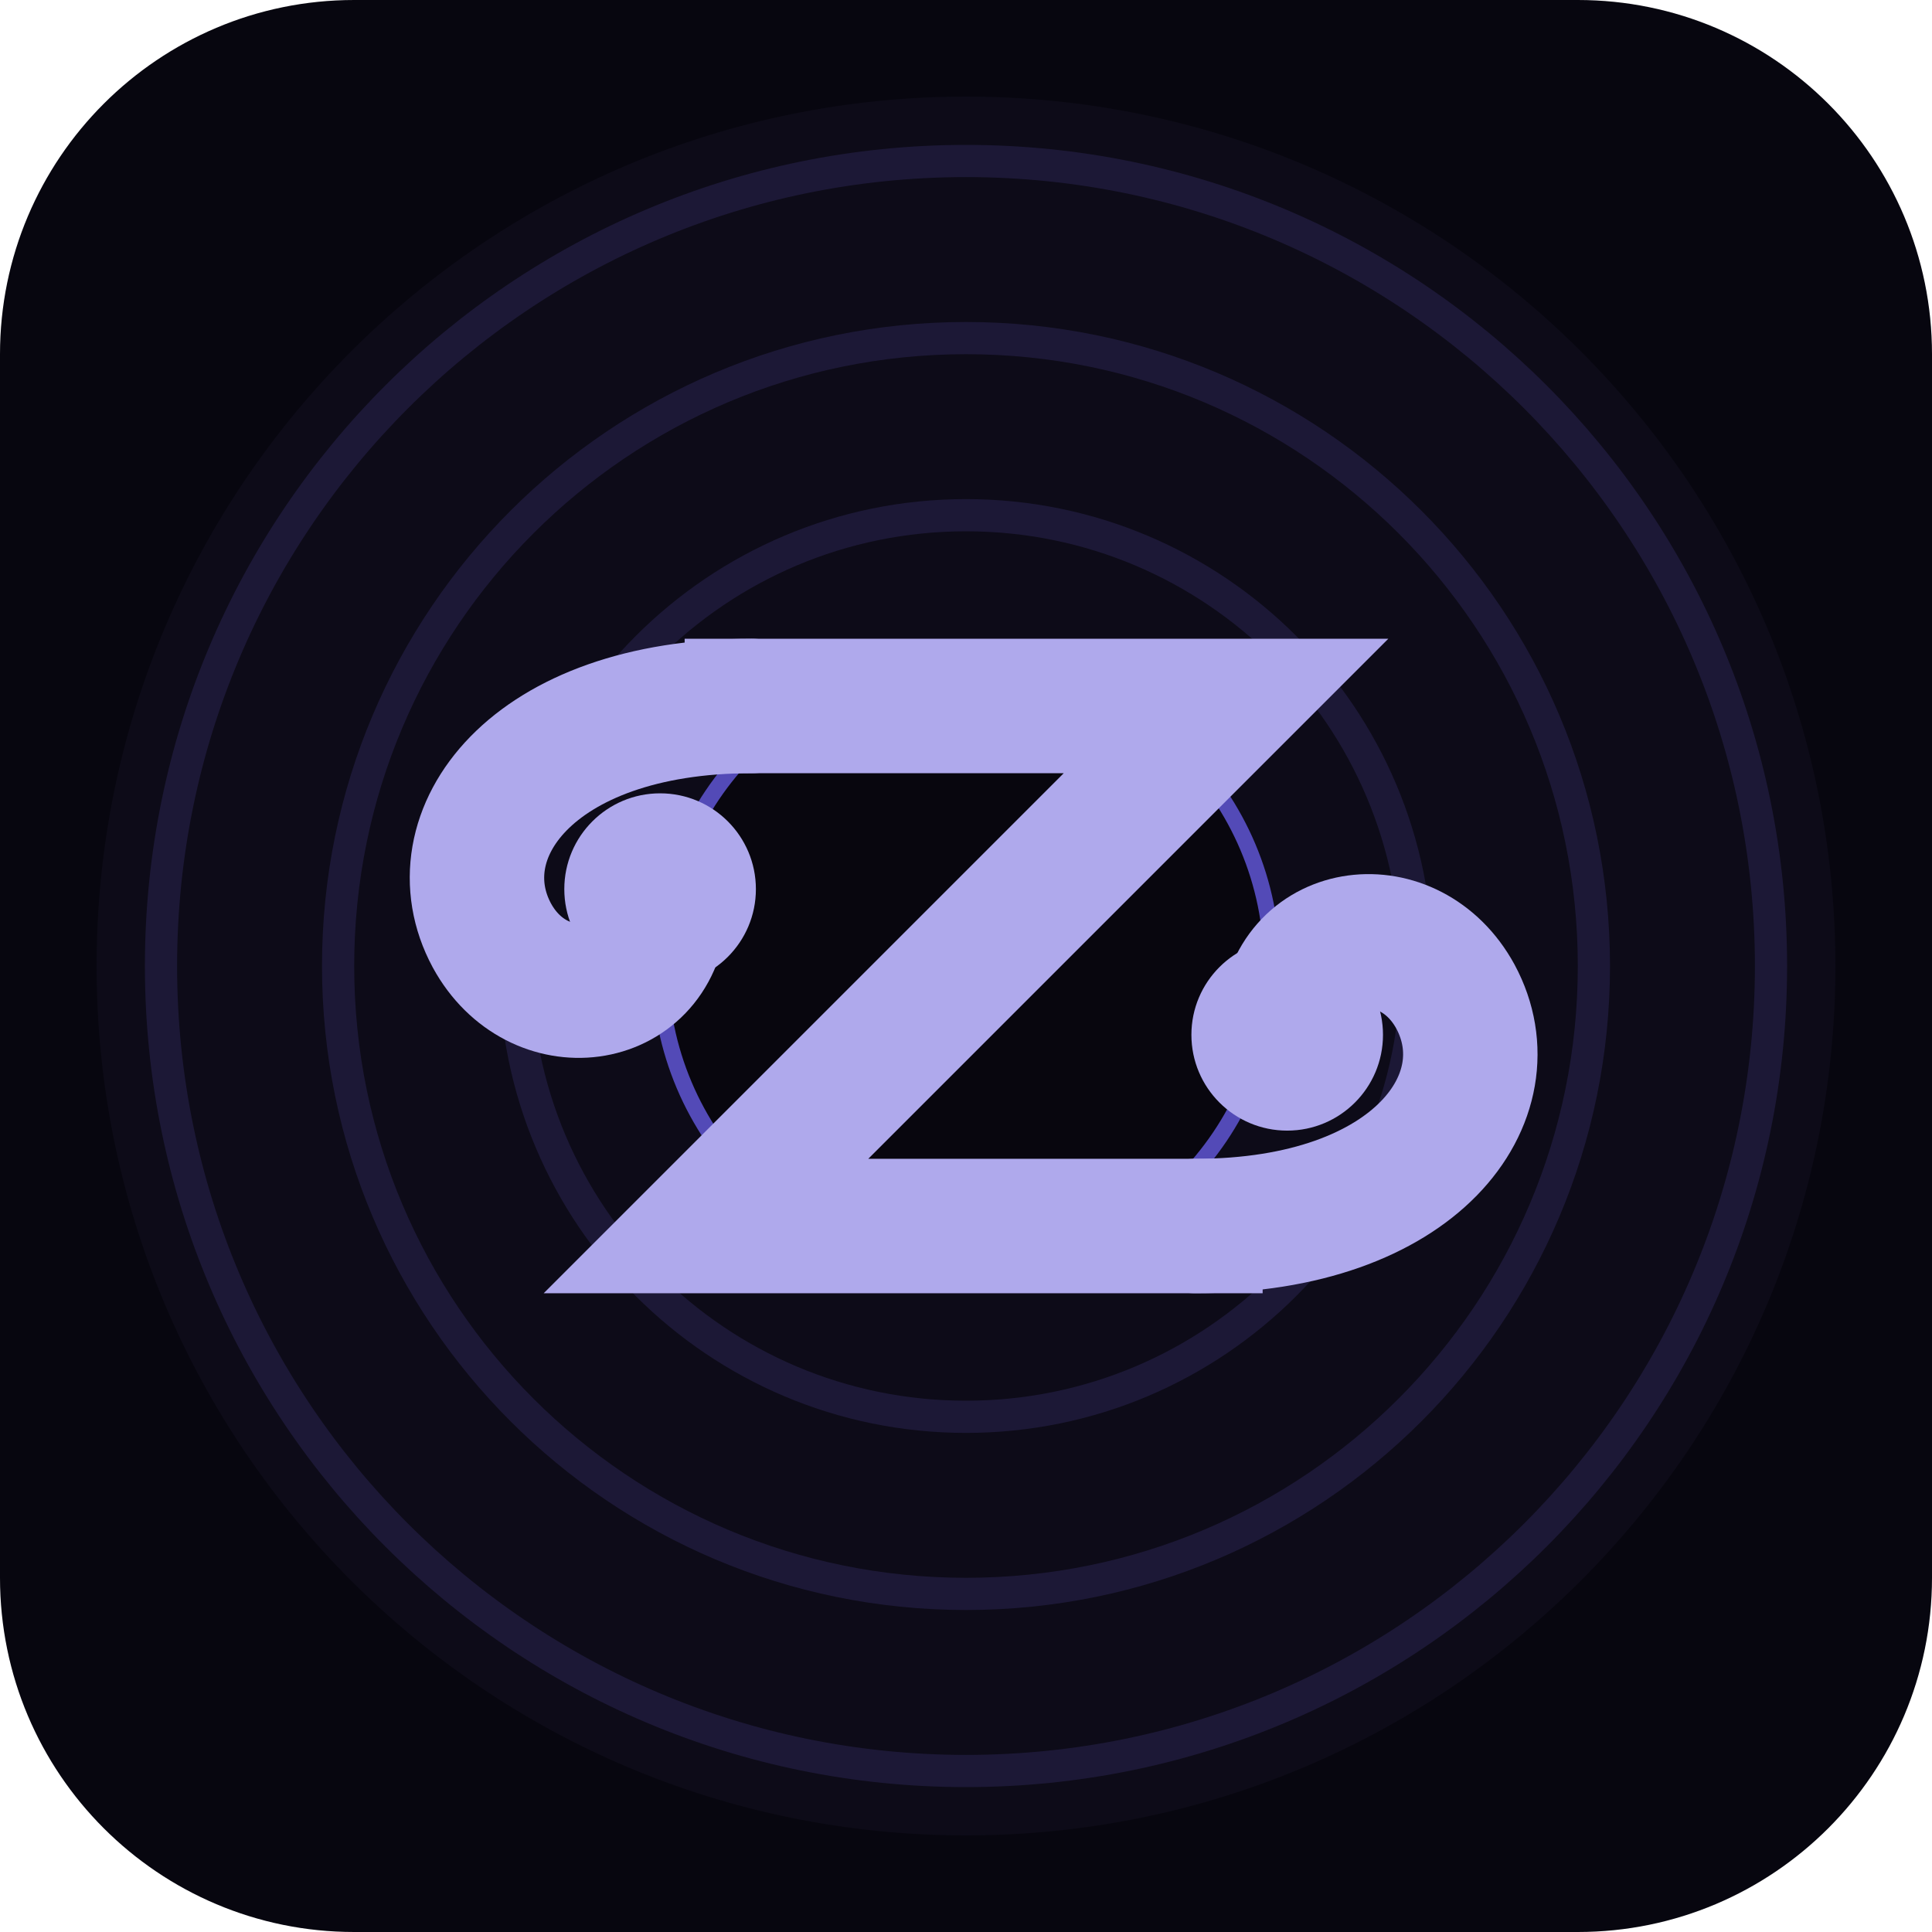
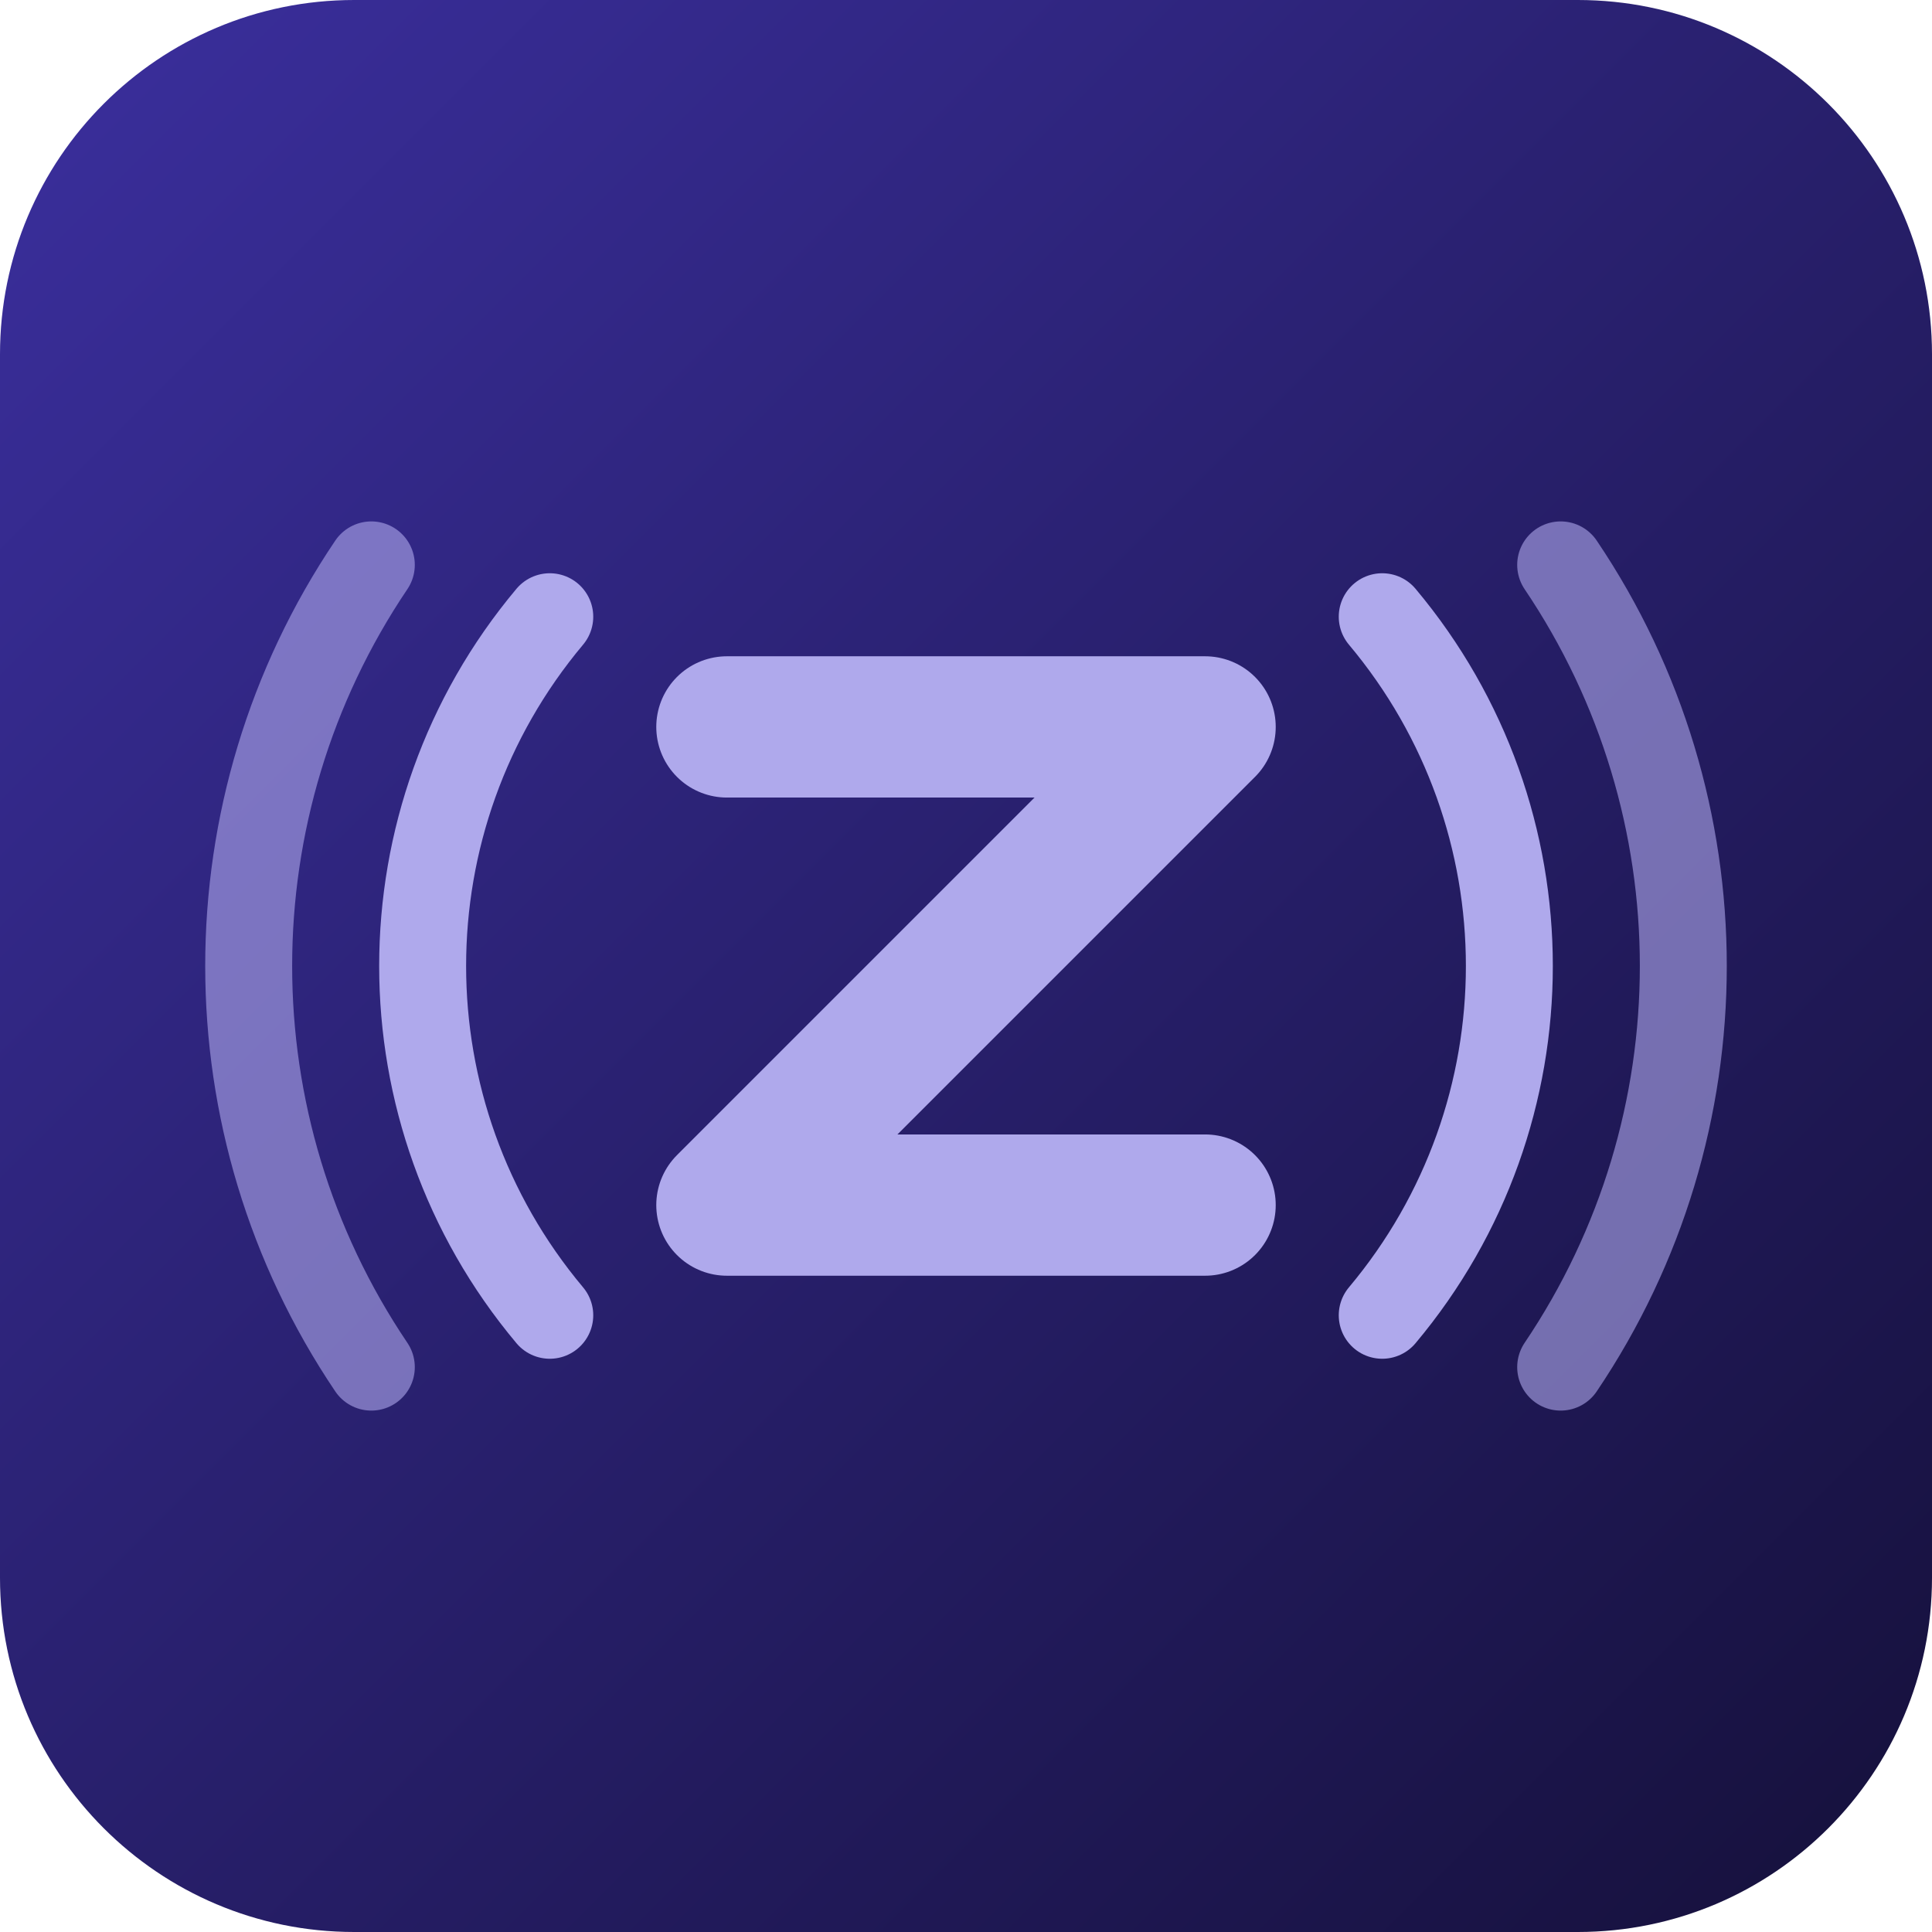
<svg xmlns="http://www.w3.org/2000/svg" viewBox="0 0 240 240">
  <defs>
-     <clipPath id="c1">
-       <rect width="240" height="240" rx="44" />
-     </clipPath>
+     <linearGradient id="g" x1="0" y1="0" x2="1" y2="1">
+       <stop offset="0" stop-color="#3B2F9E" />
+       <stop offset="1" stop-color="#15103A" />
+     </linearGradient>
  </defs>
-   <rect width="240" height="240" rx="44" fill="#07060f" />
-   <g clip-path="url(#c1)">
-     <circle cx="120" cy="120" r="108" fill="#0d0b18" />
-     <circle cx="120" cy="120" r="100" fill="none" stroke="#1c1836" stroke-width="4" />
-     <circle cx="120" cy="120" r="78" fill="none" stroke="#1c1836" stroke-width="4" />
-     <circle cx="120" cy="120" r="56" fill="none" stroke="#1c1836" stroke-width="4" />
-     <circle cx="120" cy="120" r="38" fill="#08060e" />
-     <circle cx="120" cy="120" r="38" fill="none" stroke="#534AB7" stroke-width="2" />
-     <path d="M93.4,87.7 L152.3,87.7 L87.7,152.3 L148.5,152.3" fill="none" stroke="#AFA9EC" stroke-width="16.7" stroke-linecap="square" stroke-linejoin="miter" />
-     <path d="M148.5,152.3 C176.05,152.3 187.45,136.15 180.8,123.8 C175.1,113.35 160.85,115.25 159.9,126.65" fill="none" stroke="#AFA9EC" stroke-width="16.7" stroke-linecap="round" />
-     <circle cx="159.9" cy="128.55" r="11.9" fill="#AFA9EC" />
-     <path d="M93.4,87.7 C65.85,87.7 54.45,103.85 61.1,116.2 C66.8,126.65 81.05,124.75 82,113.35" fill="none" stroke="#AFA9EC" stroke-width="16.7" stroke-linecap="round" />
-     <circle cx="82" cy="110.45" r="11.9" fill="#AFA9EC" />
+   <rect width="240" height="240" rx="44" fill="url(#g)" />
+   <g transform="translate(120 120) scale(1.35) translate(-120 -120)" fill="none" stroke="#AFA9EC" stroke-linecap="round">
+     <path d="M98,98 L142,98 L98,142 L142,142" stroke-width="13" stroke-linejoin="round" />
+     <path d="M158.30,87.86 A50,50 0 0,1 158.30,152.14 M81.70,152.14 A50,50 0 0,1 81.70,87.86" stroke-width="8" />
+     <path d="M174.72,83.09 A66,66 0 0,1 174.72,156.91 M65.28,156.91 A66,66 0 0,1 65.28,83.09" stroke-width="8" stroke-opacity="0.6" />
  </g>
</svg>
